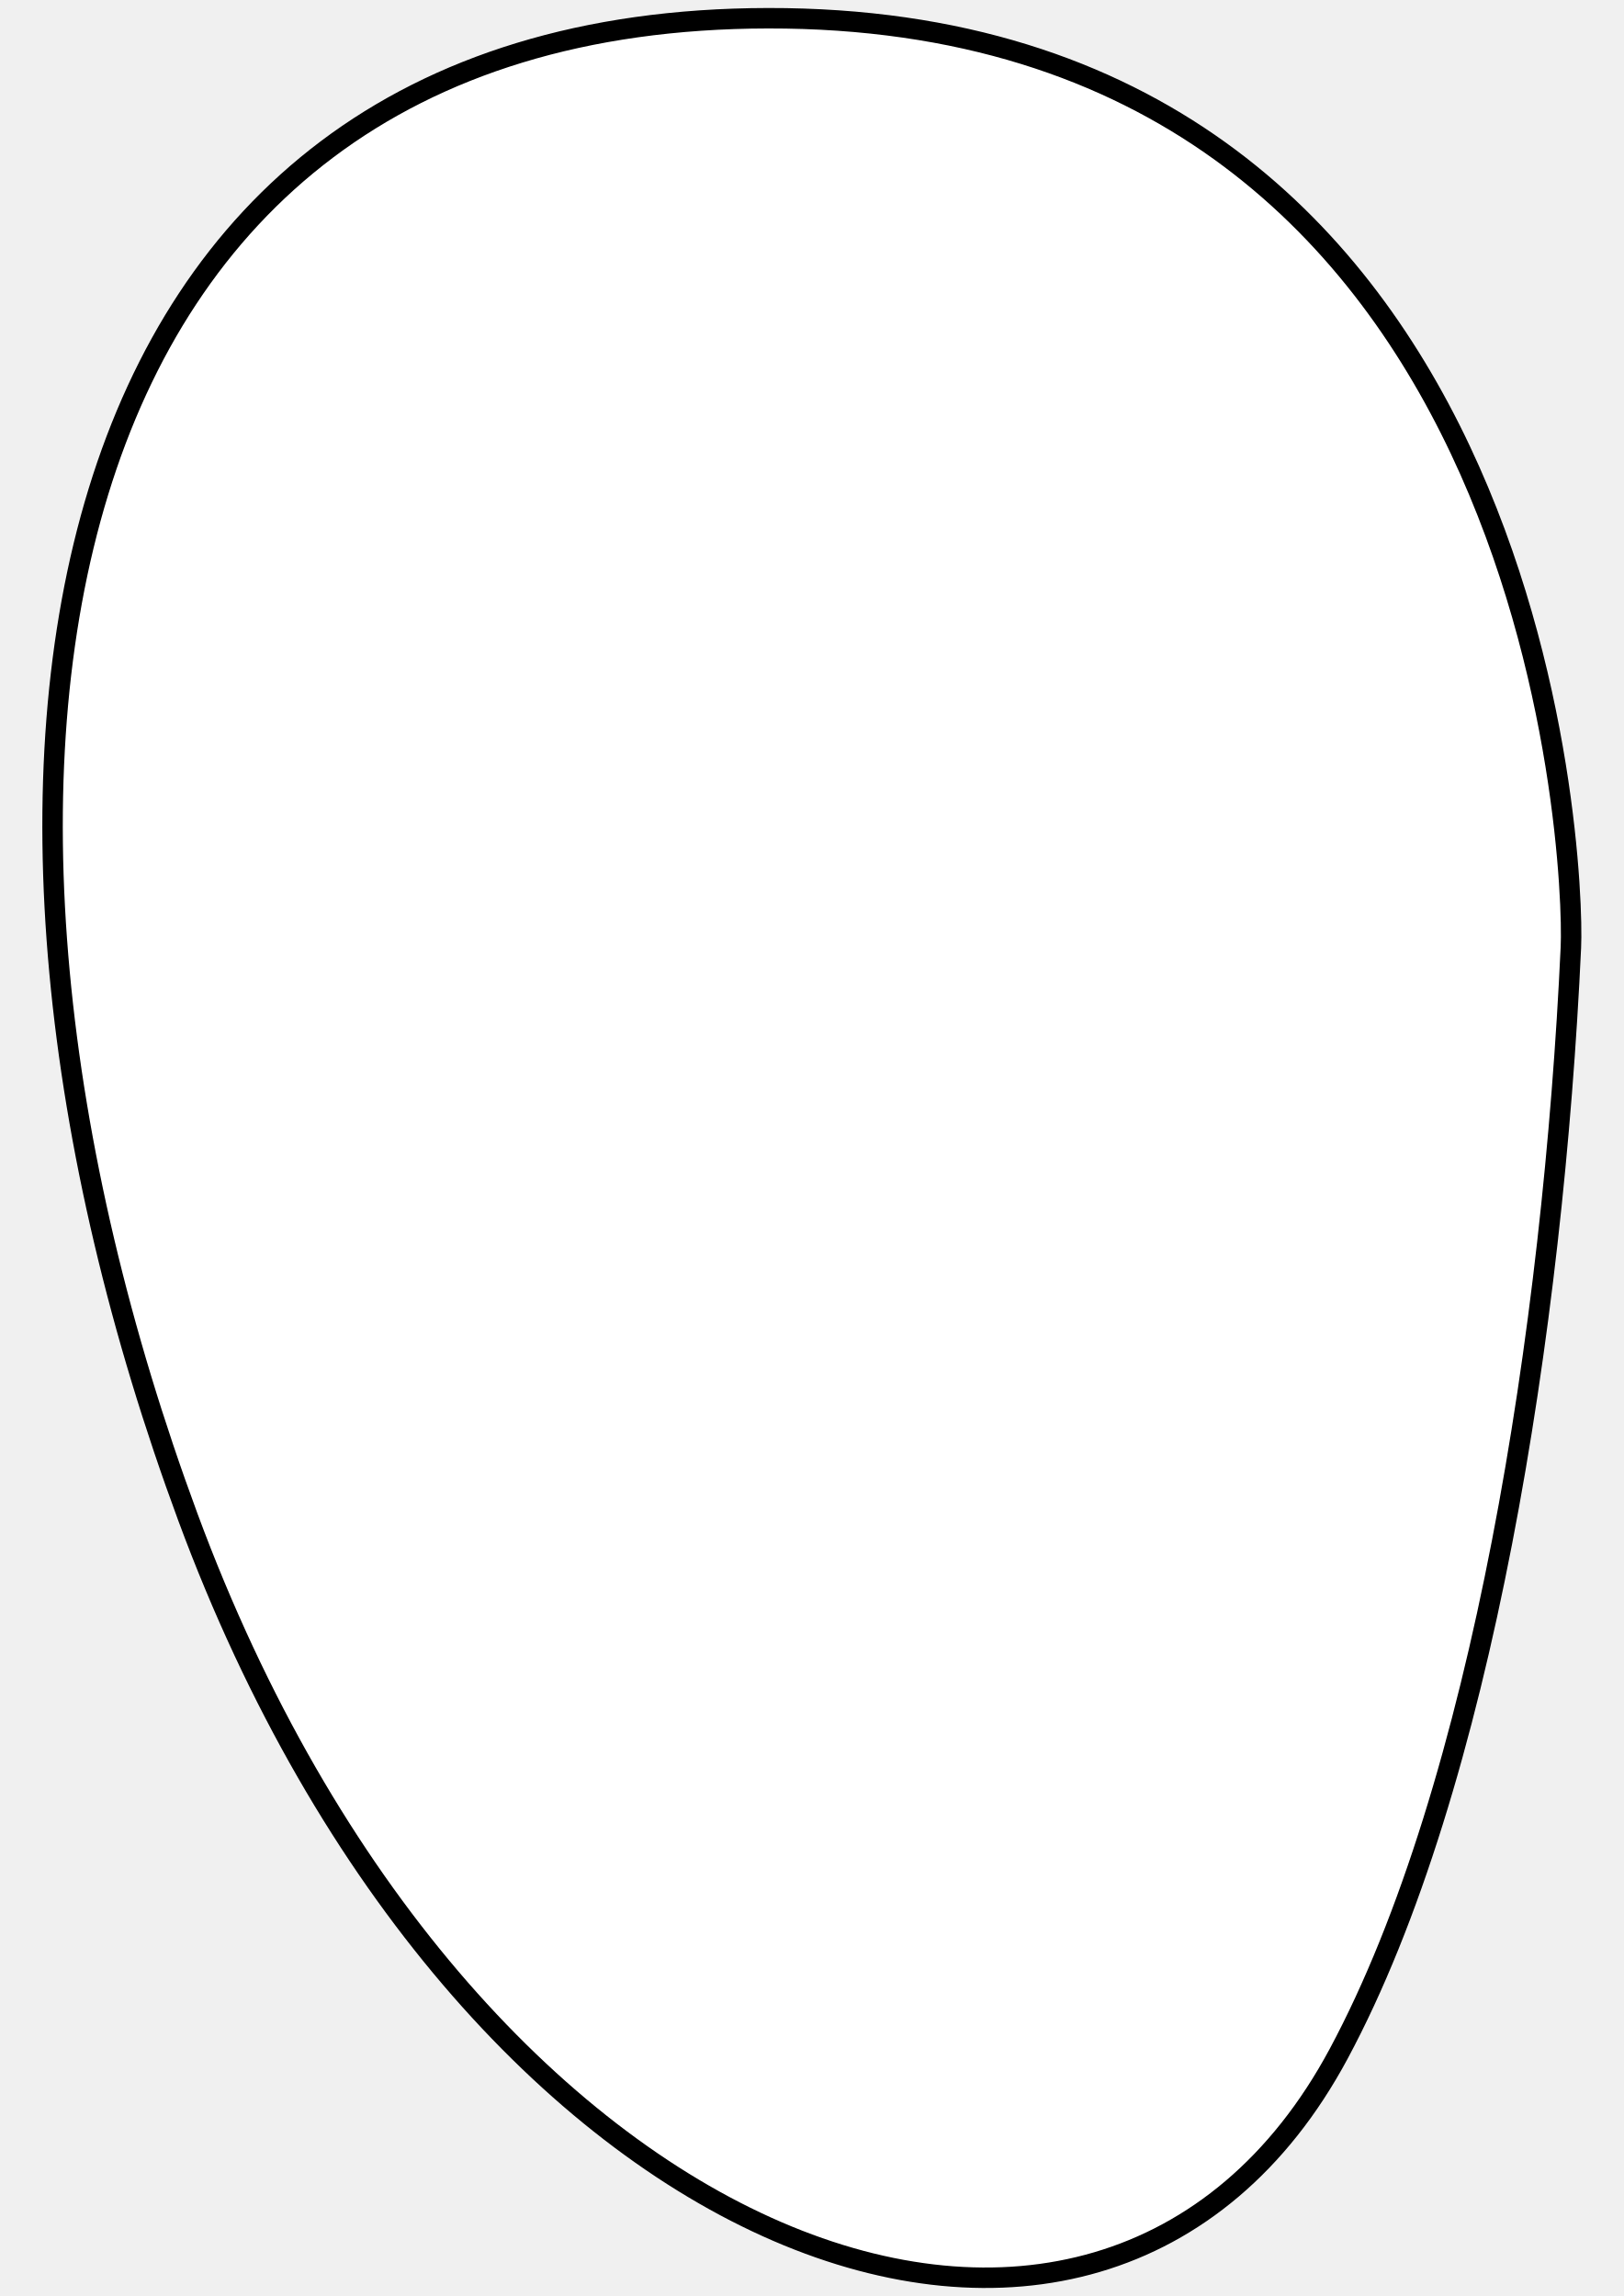
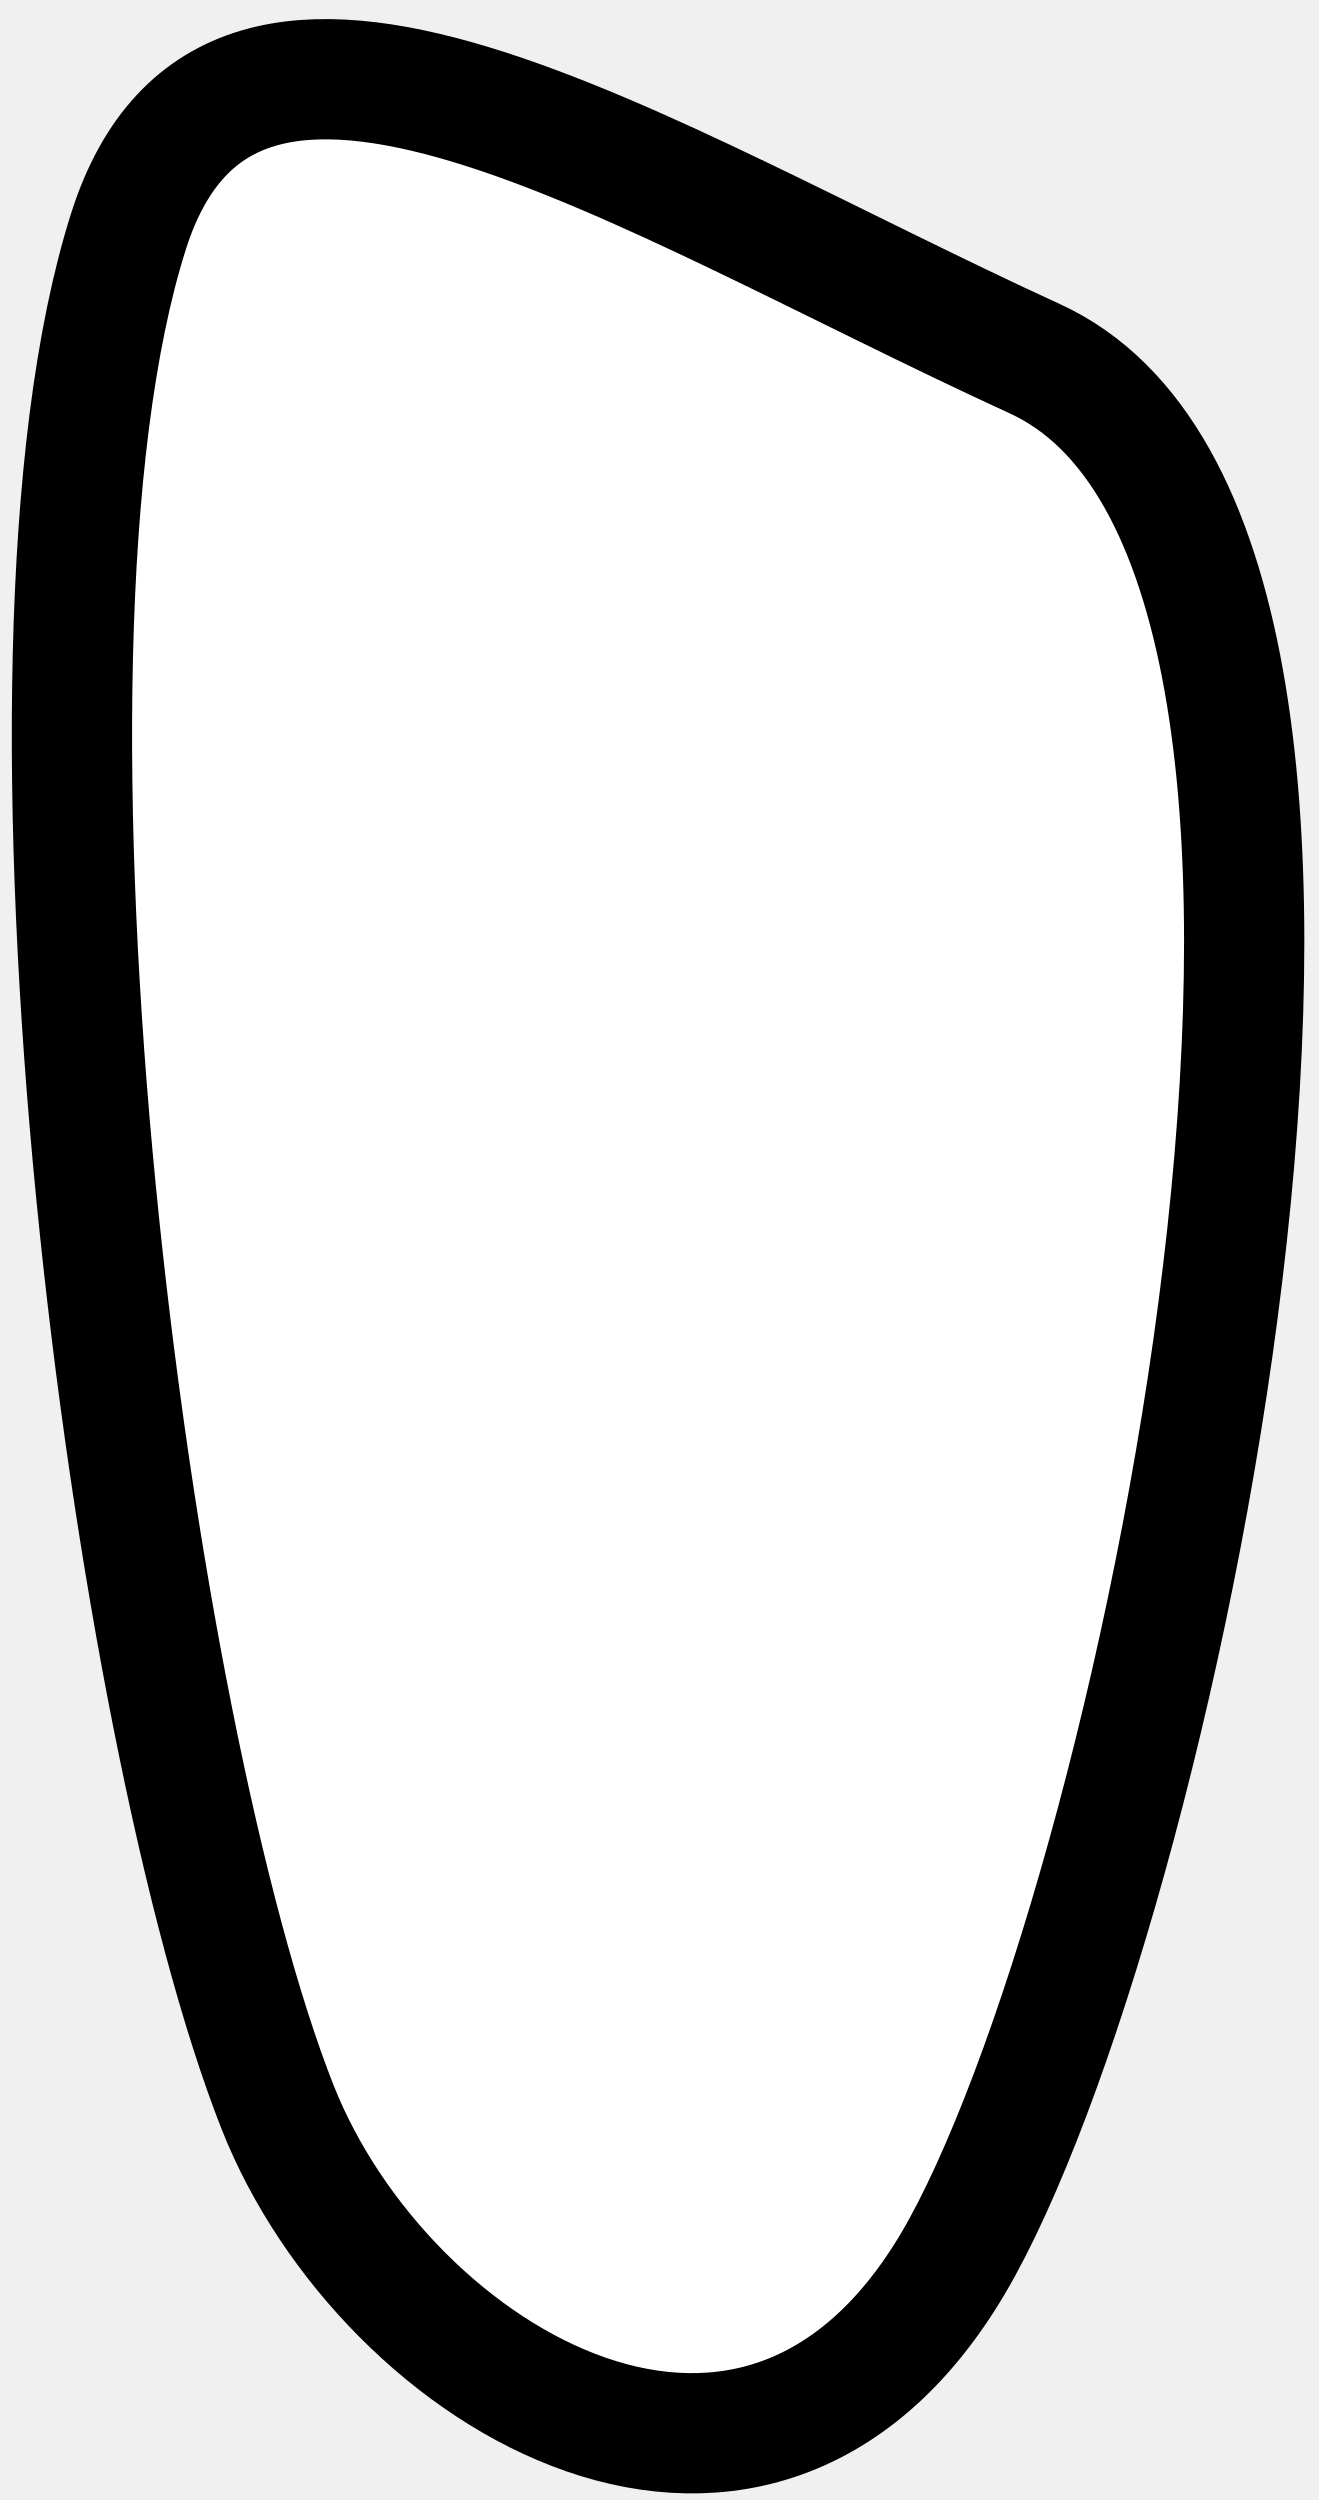
- <svg xmlns="http://www.w3.org/2000/svg" width="210mm" height="297mm" viewBox="0 0 210 297" version="1.1" id="svg860">
-   <defs id="defs854" />
+ <svg xmlns="http://www.w3.org/2000/svg" width="29mm" height="55mm" viewBox="0 0 29 55" version="1.1" id="svg1844">
+   <defs id="defs1838" />
  <g id="layer1">
-     <path id="rect1423" style="fill:#ffffff;stroke:#000000;stroke-width:2.646;stroke-linecap:round;stroke-linejoin:round" d="M 99.323,2.359 C 199.081,2.188 203.691,111.25 203.169,122.554 200.901,171.575 191.675,231.128 173.132,265.675 142.308,323.106 59.953,292.66 24.301,196.252 -10.97,100.874 3.701,2.524 99.323,2.359 Z" />
+     <path id="rect1423-6" style="fill:#ffffff;stroke:#000000;stroke-width:2.646;stroke-linecap:round;stroke-linejoin:round" d="M 22.768,7.893 C 31.728,12.001 25.617,41.314 21.168,49.442 16.827,57.374 8.472,52.348 6.108,46.36 2.858,38.126 -0.206,14.631 2.828,5.086 5.102,-2.067 14.021,3.883 22.768,7.893 Z" />
  </g>
</svg>
